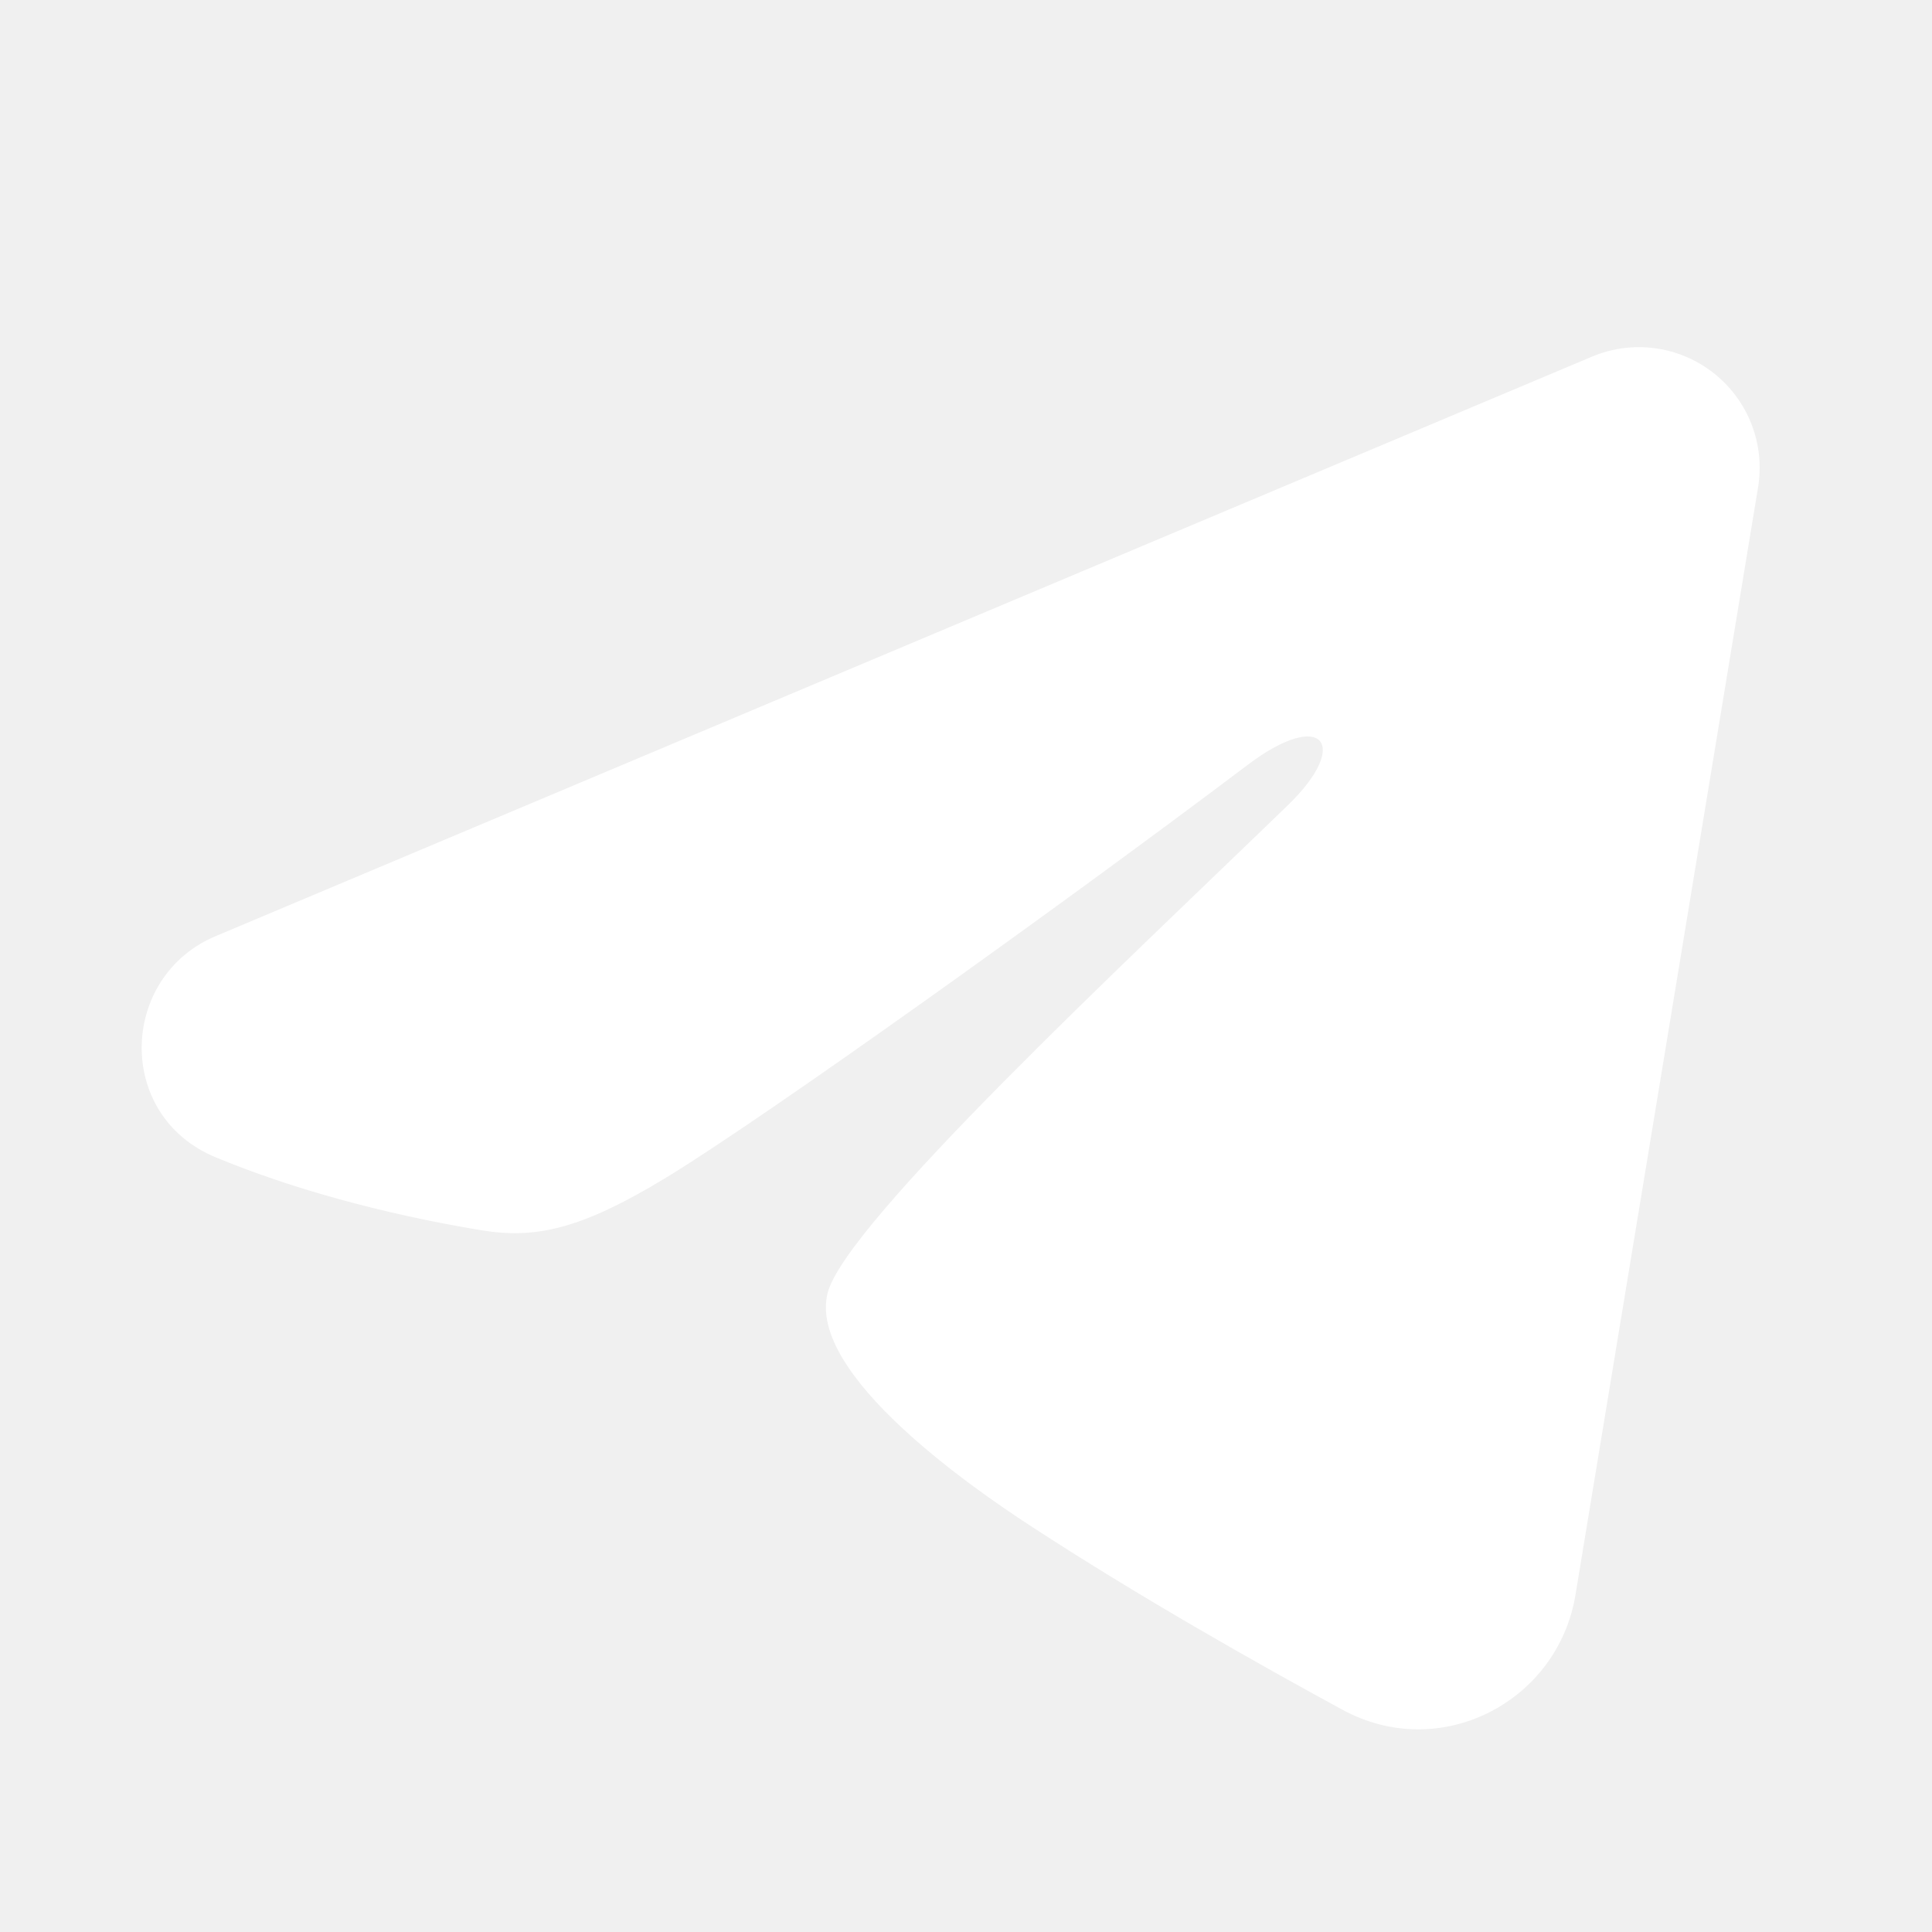
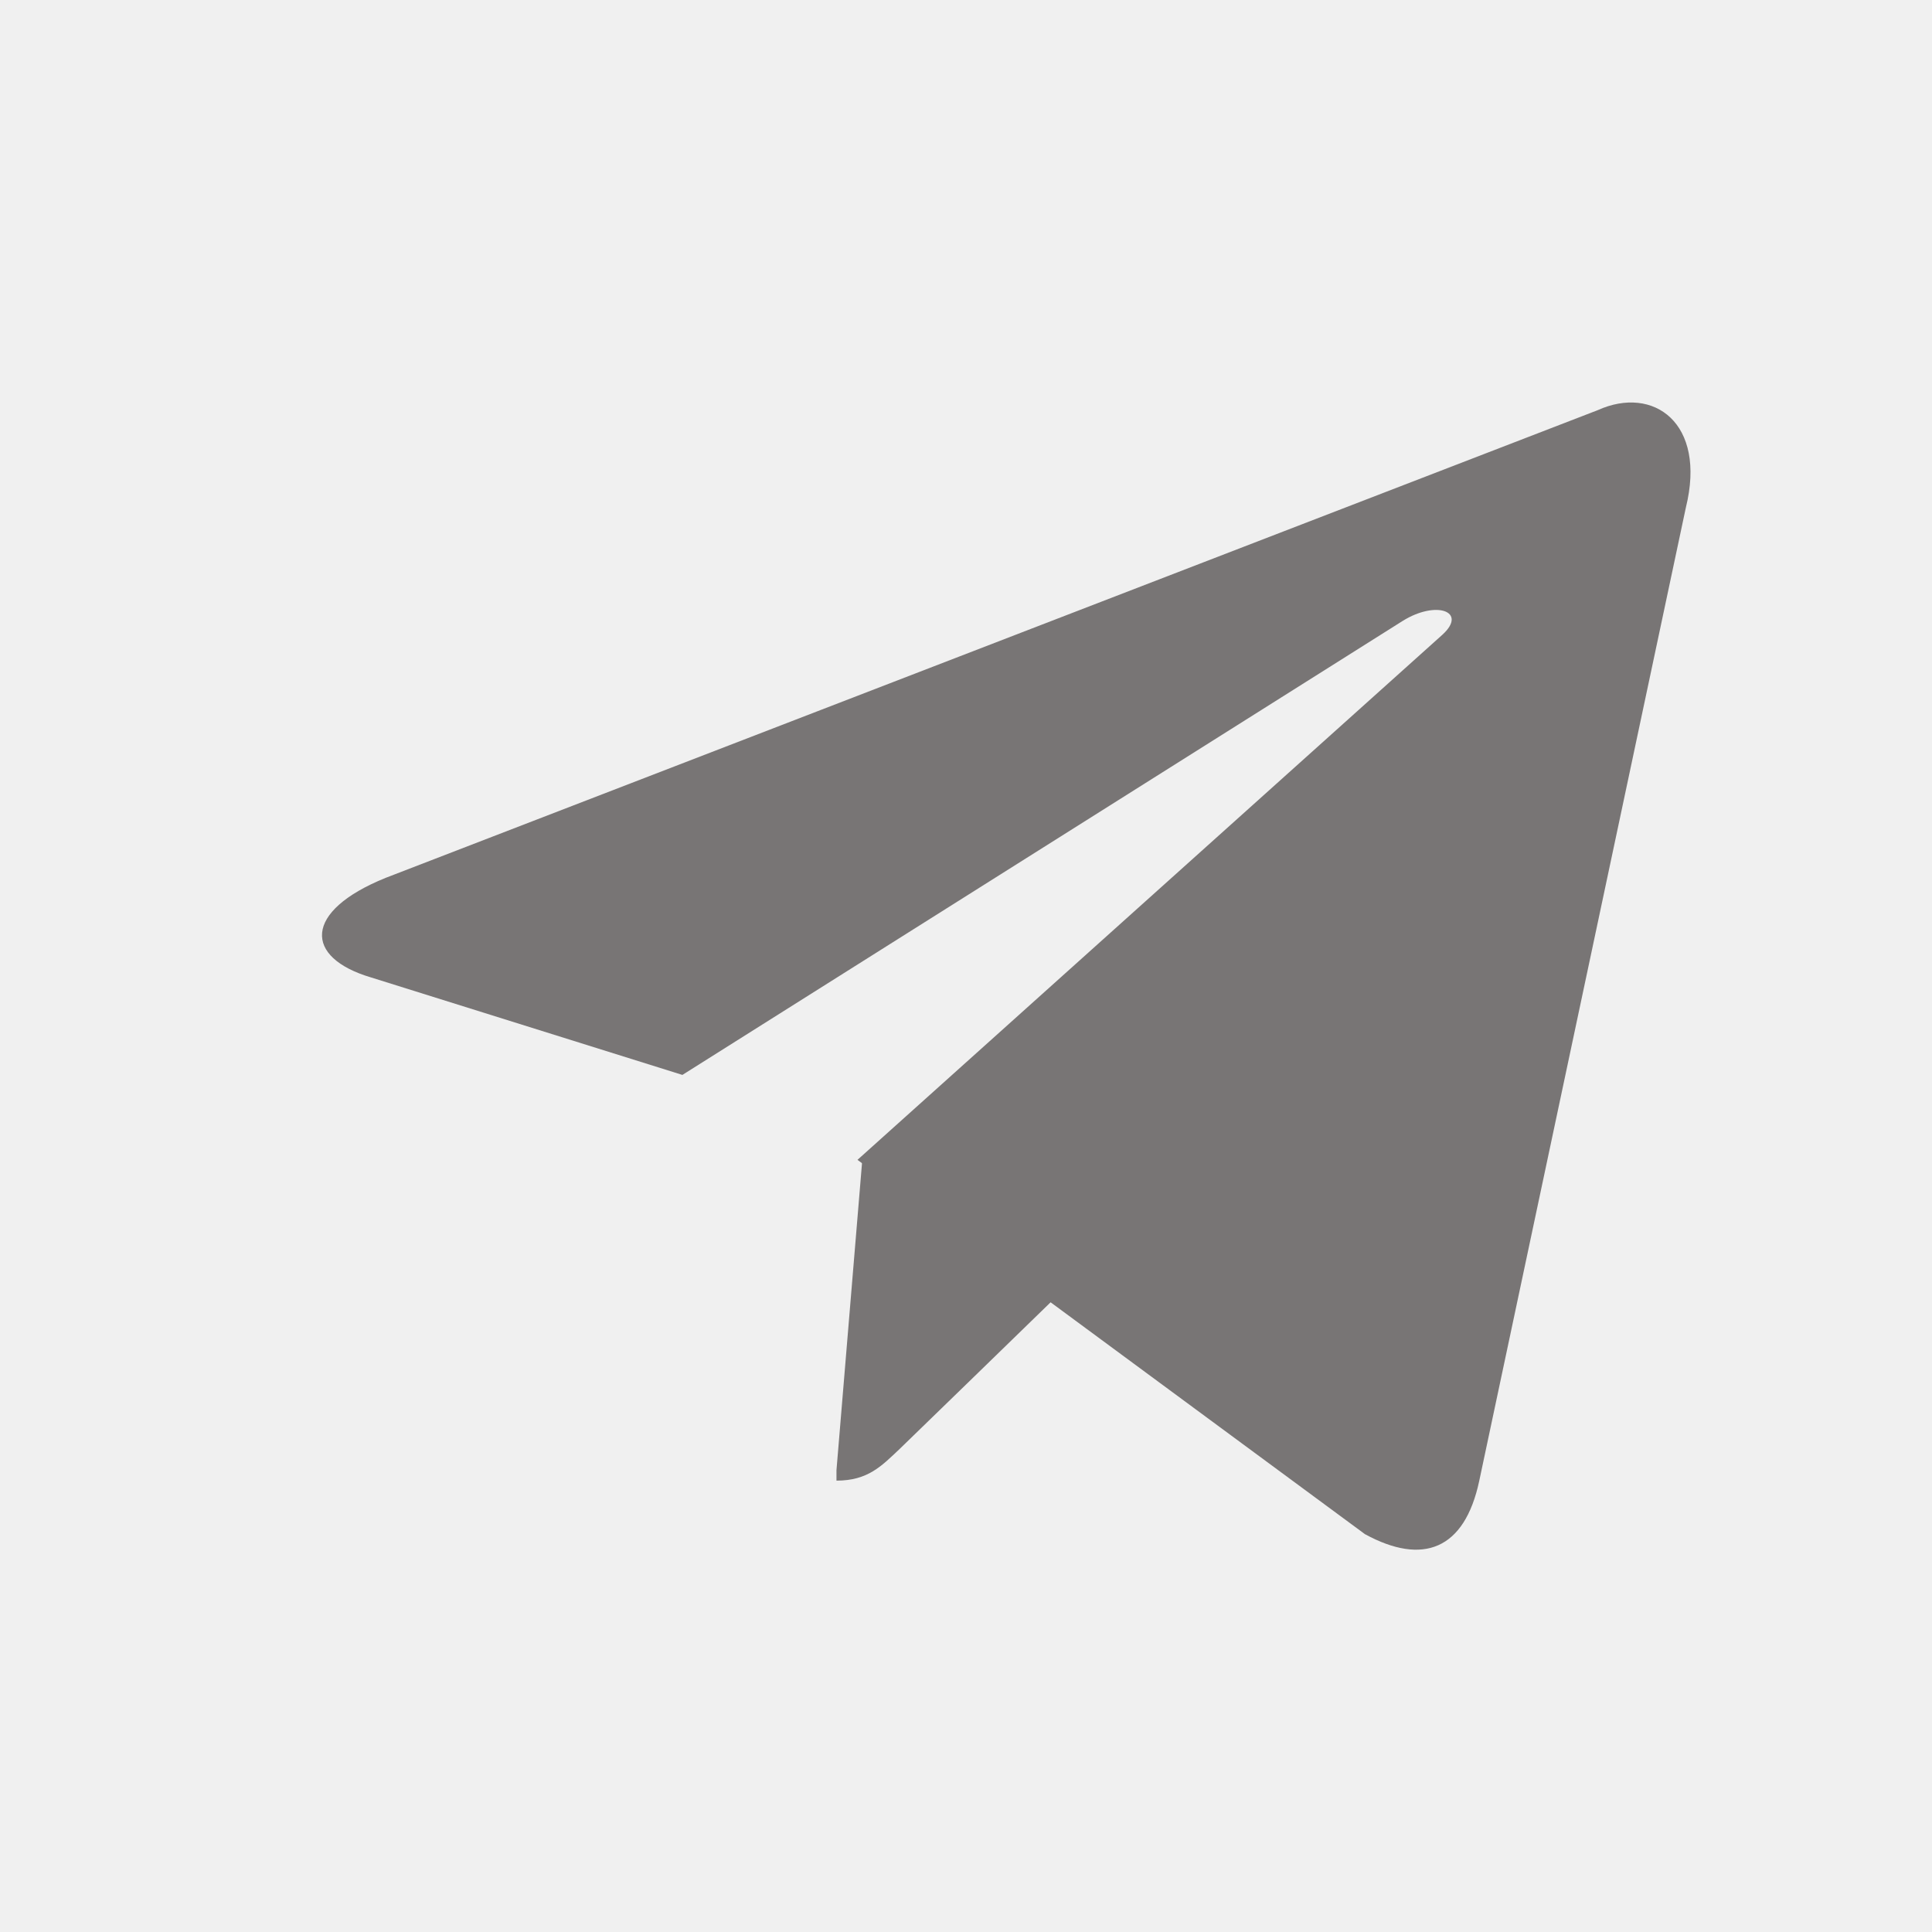
- <svg xmlns="http://www.w3.org/2000/svg" width="24" height="24" viewBox="0 0 24 24" fill="white">
-   <g clip-path="url(#clip0_3400_4460)">
-     <path fill-rule="evenodd" clip-rule="evenodd" d="M19.777 4.43C20.024 4.326 20.295 4.29 20.56 4.326C20.826 4.362 21.077 4.469 21.288 4.635C21.498 4.801 21.661 5.02 21.758 5.27C21.855 5.52 21.883 5.791 21.839 6.056L19.571 19.813C19.351 21.14 17.895 21.901 16.678 21.24C15.66 20.687 14.148 19.835 12.788 18.946C12.108 18.501 10.025 17.076 10.281 16.062C10.501 15.195 14.001 11.937 16.001 10C16.786 9.239 16.428 8.8 15.501 9.5C13.199 11.238 9.503 13.881 8.281 14.625C7.203 15.281 6.641 15.393 5.969 15.281C4.743 15.077 3.606 14.761 2.678 14.376C1.424 13.856 1.485 12.132 2.677 11.63L19.777 4.43Z" fill="inherit" />
-   </g>
-   <defs>
-     <clipPath id="clip0_3400_4460">
-       <rect width="24" height="24" fill="inherit" />
-     </clipPath>
-   </defs>
+ <svg xmlns="http://www.w3.org/2000/svg" width="24" height="24" viewBox="0 0 24 24" fill="#787575">
+   <path d="M10.391 18.393C10.782 18.393 10.951 18.211 11.172 18.003C11.511 17.677 15.861 13.444 15.861 13.444L13.191 12.793L10.716 14.356L10.391 18.263V18.393Z" fill="inherit" />
+   <path d="M10.652 14.408L16.956 19.058C17.673 19.449 18.194 19.254 18.376 18.394L20.942 6.307C21.203 5.252 20.538 4.783 19.848 5.095L4.791 10.905C3.762 11.321 3.775 11.895 4.609 12.142L8.477 13.353L17.425 7.713C17.842 7.453 18.233 7.596 17.92 7.883L10.652 14.408Z" fill="inherit" />
</svg>
